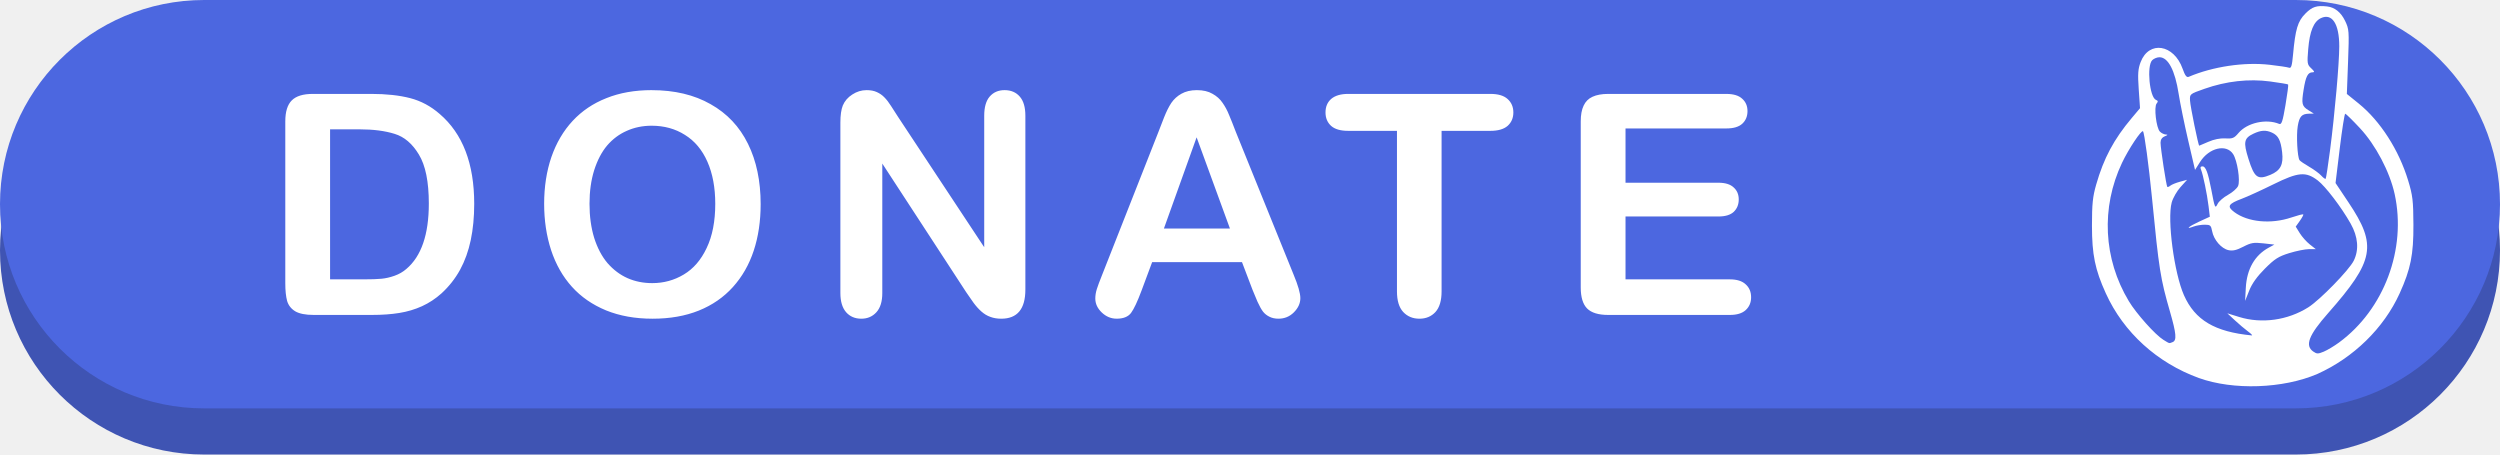
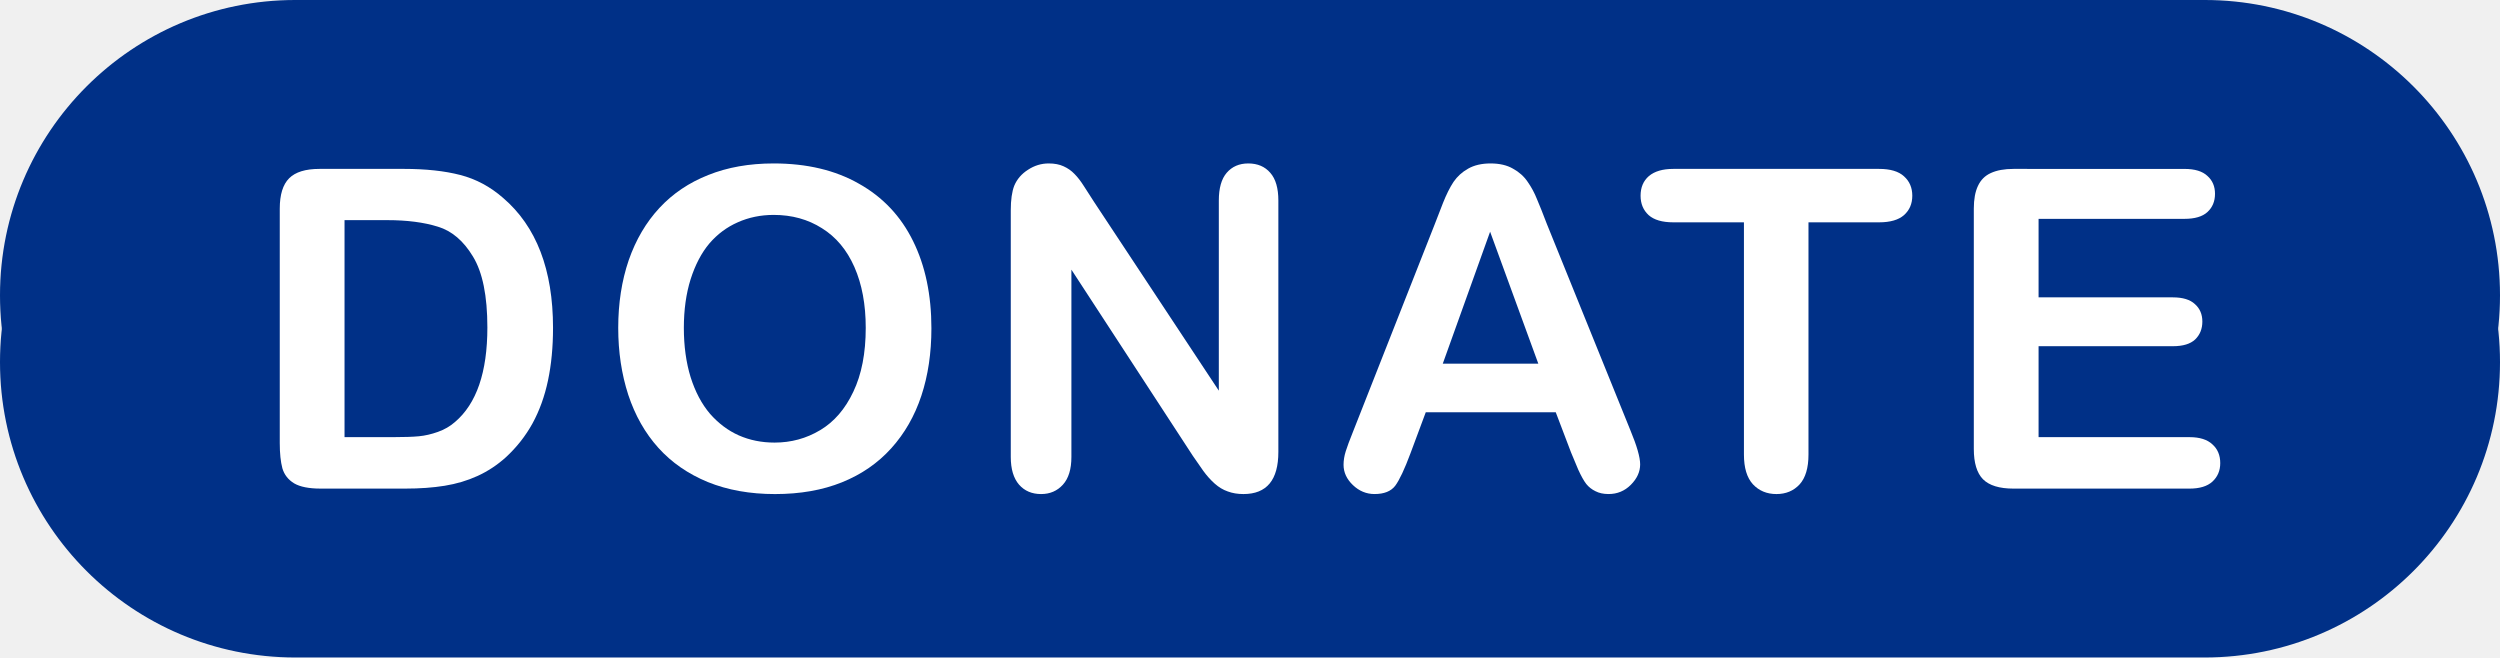
- <svg xmlns="http://www.w3.org/2000/svg" width="1408" height="256" viewBox="0 0 372.533 67.733" version="1.1" id="svg5" xml:space="preserve">
+ <svg xmlns="http://www.w3.org/2000/svg" width="973.396" height="256" viewBox="0 0 257.544 67.733" version="1.1" id="svg5" xml:space="preserve">
  <defs id="defs2" />
-   <g id="layer1" transform="translate(0,-42.33333)">
-     <rect style="fill:#3f54b3;fill-opacity:1;stroke-width:0.265;paint-order:stroke markers fill" id="rect3153" width="372.533" height="60.854" x="0" y="49.212" rx="30.427" ry="30.427" />
-     <rect style="fill:#4c67e0;fill-opacity:1;stroke-width:0.265;paint-order:stroke markers fill" id="rect3236" width="372.533" height="60.854" x="0" y="42.333" rx="30.427" ry="30.427" />
-     <path id="path3268" style="font-style:normal;font-weight:normal;font-size:46.011px;line-height:1.25;font-family:sans-serif;letter-spacing:6.085px;fill:#ffffff;fill-opacity:1;stroke:none;stroke-width:0.265" d="m 97.103,55.765 c -2.516,0 -4.763,0.397 -6.74,1.191 -1.977,0.779 -3.654,1.909 -5.032,3.392 -1.378,1.483 -2.434,3.28 -3.168,5.392 -0.719,2.112 -1.078,4.434 -1.078,6.965 0,2.471 0.345,4.77 1.034,6.897 0.704,2.127 1.738,3.947 3.101,5.46 1.363,1.513 3.063,2.688 5.099,3.527 2.037,0.824 4.343,1.236 6.919,1.236 2.591,0 4.89,-0.404 6.897,-1.213 2.007,-0.809 3.699,-1.978 5.077,-3.505 1.378,-1.528 2.412,-3.332 3.101,-5.414 0.689,-2.082 1.034,-4.396 1.034,-6.942 0,-3.445 -0.629,-6.44 -1.887,-8.986 -1.258,-2.561 -3.115,-4.531 -5.572,-5.909 -2.441,-1.393 -5.369,-2.089 -8.784,-2.089 z m 32.034,0 c -0.764,0 -1.475,0.217 -2.134,0.651 -0.659,0.419 -1.131,0.966 -1.415,1.64 -0.24,0.614 -0.36,1.46 -0.36,2.539 v 25.409 c 0,1.243 0.285,2.195 0.854,2.854 0.569,0.644 1.326,0.966 2.269,0.966 0.914,0 1.663,-0.322 2.247,-0.966 0.584,-0.644 0.876,-1.595 0.876,-2.854 V 66.706 l 12.513,19.186 c 0.359,0.524 0.719,1.041 1.078,1.55 0.359,0.494 0.749,0.928 1.168,1.303 0.419,0.374 0.868,0.644 1.348,0.809 0.479,0.18 1.019,0.27 1.618,0.27 2.396,0 3.595,-1.445 3.595,-4.336 V 59.584 c 0,-1.273 -0.277,-2.224 -0.831,-2.853 -0.554,-0.644 -1.311,-0.966 -2.269,-0.966 -0.929,0 -1.67,0.322 -2.224,0.966 -0.539,0.629 -0.809,1.58 -0.809,2.853 V 79.174 L 133.832,59.764 c -0.359,-0.569 -0.711,-1.115 -1.056,-1.64 -0.33,-0.524 -0.659,-0.952 -0.989,-1.281 -0.315,-0.33 -0.689,-0.591 -1.123,-0.786 -0.419,-0.195 -0.928,-0.292 -1.528,-0.292 z m 49.22,0 c -0.914,0 -1.685,0.18 -2.314,0.539 -0.614,0.344 -1.116,0.801 -1.505,1.37 -0.374,0.569 -0.733,1.288 -1.078,2.157 -0.33,0.854 -0.614,1.587 -0.854,2.201 l -8.425,21.388 c -0.344,0.854 -0.592,1.52 -0.742,1.999 -0.15,0.479 -0.225,0.944 -0.225,1.393 0,0.779 0.322,1.475 0.966,2.089 0.644,0.614 1.385,0.921 2.224,0.921 0.989,0 1.7,-0.285 2.134,-0.854 0.434,-0.584 0.958,-1.7 1.573,-3.348 l 1.573,-4.224 h 13.39 l 1.573,4.134 c 0.21,0.509 0.457,1.101 0.742,1.775 0.3,0.659 0.576,1.153 0.831,1.483 0.255,0.315 0.569,0.562 0.944,0.742 0.374,0.195 0.824,0.292 1.348,0.292 0.899,0 1.662,-0.315 2.291,-0.944 0.644,-0.644 0.966,-1.348 0.966,-2.111 0,-0.734 -0.337,-1.91 -1.011,-3.527 L 184.153,61.988 c -0.404,-1.063 -0.741,-1.909 -1.011,-2.538 -0.255,-0.644 -0.576,-1.243 -0.966,-1.797 -0.374,-0.554 -0.876,-1.004 -1.505,-1.348 -0.614,-0.359 -1.385,-0.539 -2.314,-0.539 z M 46.602,56.327 c -1.438,0 -2.479,0.322 -3.123,0.966 -0.644,0.644 -0.966,1.685 -0.966,3.123 v 24.151 c 0,1.063 0.09,1.932 0.27,2.606 0.195,0.659 0.599,1.176 1.213,1.55 0.614,0.359 1.528,0.539 2.741,0.539 h 8.695 c 1.513,0 2.868,-0.097 4.066,-0.292 1.213,-0.195 2.344,-0.532 3.392,-1.011 1.048,-0.479 2.015,-1.116 2.899,-1.91 1.123,-1.033 2.044,-2.202 2.763,-3.505 0.719,-1.318 1.251,-2.793 1.595,-4.426 0.344,-1.633 0.517,-3.437 0.517,-5.414 0,-5.991 -1.715,-10.454 -5.145,-13.39 -1.318,-1.153 -2.786,-1.94 -4.403,-2.359 -1.618,-0.419 -3.557,-0.629 -5.819,-0.629 z m 154.286,0 c -1.093,0 -1.932,0.247 -2.516,0.741 -0.569,0.494 -0.854,1.168 -0.854,2.022 0,0.824 0.277,1.49 0.831,1.999 0.554,0.494 1.4,0.742 2.538,0.742 h 7.279 v 23.926 c 0,1.363 0.307,2.382 0.921,3.056 0.629,0.674 1.438,1.011 2.426,1.011 0.974,0 1.767,-0.33 2.381,-0.989 0.614,-0.674 0.921,-1.7 0.921,-3.078 V 61.831 h 7.279 c 1.138,0 1.992,-0.247 2.562,-0.742 0.569,-0.509 0.854,-1.176 0.854,-1.999 0,-0.824 -0.285,-1.49 -0.854,-1.999 -0.554,-0.509 -1.408,-0.764 -2.562,-0.764 z m 38.751,0 c -0.944,0 -1.722,0.142 -2.336,0.427 -0.599,0.27 -1.041,0.711 -1.325,1.326 -0.285,0.599 -0.427,1.378 -0.427,2.336 v 24.758 c 0,1.438 0.315,2.479 0.944,3.123 0.644,0.644 1.692,0.966 3.145,0.966 h 18.13 c 1.048,0 1.835,-0.24 2.359,-0.719 0.539,-0.494 0.809,-1.131 0.809,-1.909 0,-0.809 -0.27,-1.453 -0.809,-1.932 -0.524,-0.494 -1.311,-0.742 -2.359,-0.742 h -15.546 v -9.368 h 13.839 c 1.033,0 1.798,-0.232 2.292,-0.696 0.494,-0.479 0.741,-1.093 0.741,-1.842 0,-0.749 -0.255,-1.348 -0.764,-1.797 -0.494,-0.464 -1.251,-0.697 -2.269,-0.697 h -13.839 v -8.088 h 15.03 c 1.063,0 1.849,-0.232 2.359,-0.696 0.524,-0.479 0.787,-1.108 0.787,-1.887 0,-0.764 -0.262,-1.378 -0.787,-1.842 -0.509,-0.479 -1.295,-0.719 -2.359,-0.719 z M 97.103,61.067 c 1.872,0 3.527,0.457 4.965,1.37 1.453,0.899 2.568,2.231 3.347,3.999 0.779,1.767 1.168,3.857 1.168,6.268 0,2.606 -0.427,4.8 -1.281,6.583 -0.839,1.782 -1.977,3.1 -3.415,3.954 -1.423,0.854 -2.988,1.281 -4.695,1.281 -1.333,0 -2.561,-0.247 -3.685,-0.742 -1.108,-0.494 -2.097,-1.236 -2.966,-2.224 -0.854,-1.003 -1.52,-2.261 -1.999,-3.774 -0.464,-1.513 -0.697,-3.205 -0.697,-5.077 0,-1.857 0.232,-3.527 0.697,-5.01 0.479,-1.498 1.123,-2.726 1.932,-3.685 0.824,-0.959 1.797,-1.685 2.92,-2.179 1.138,-0.509 2.374,-0.764 3.707,-0.764 z m -47.917,0.539 h 4.403 c 2.037,0 3.774,0.225 5.212,0.674 1.438,0.434 2.643,1.46 3.617,3.078 0.989,1.618 1.483,4.052 1.483,7.302 0,4.613 -1.116,7.863 -3.348,9.75 -0.494,0.434 -1.078,0.771 -1.752,1.011 -0.674,0.24 -1.325,0.389 -1.954,0.449 -0.629,0.06 -1.498,0.09 -2.606,0.09 h -5.055 z m 129.126,1.191 4.965,13.592 h -9.84 z" />
-     <path style="font-style:normal;font-weight:normal;font-size:46.011px;line-height:1.25;font-family:sans-serif;letter-spacing:6.085px;display:none;fill:#ffffff;fill-opacity:1;stroke:none;stroke-width:0.265" d="m 291.617,55.685 c -1.048,0 -2.061,0.14 -3.039,0.419 -0.967,0.268 -1.869,0.646 -2.708,1.136 -0.839,0.489 -1.607,1.083 -2.306,1.782 -0.699,0.699 -1.293,1.468 -1.782,2.306 -0.489,0.839 -0.873,1.747 -1.153,2.725 -0.268,0.967 -0.402,1.974 -0.402,3.022 0,1.549 0.28,3.005 0.839,4.367 0.571,1.363 1.403,2.591 2.498,3.686 l 16.753,16.753 16.753,-16.753 c 1.095,-1.095 1.921,-2.323 2.48,-3.686 0.571,-1.363 0.856,-2.818 0.856,-4.367 0,-1.048 -0.14,-2.055 -0.419,-3.022 -0.268,-0.967 -0.652,-1.869 -1.153,-2.708 -0.489,-0.85 -1.083,-1.619 -1.782,-2.306 -0.687,-0.699 -1.455,-1.293 -2.306,-1.782 -0.839,-0.501 -1.741,-0.885 -2.708,-1.153 -0.967,-0.28 -1.974,-0.419 -3.022,-0.419 -0.897,0 -1.741,0.087 -2.533,0.262 -0.792,0.175 -1.543,0.437 -2.253,0.786 -0.699,0.338 -1.374,0.757 -2.026,1.258 -0.641,0.489 -1.269,1.048 -1.887,1.677 -0.617,-0.629 -1.252,-1.188 -1.904,-1.677 -0.641,-0.501 -1.316,-0.92 -2.026,-1.258 -0.699,-0.338 -1.444,-0.594 -2.236,-0.769 -0.792,-0.186 -1.636,-0.279 -2.533,-0.279 z" id="text2817" />
+   <g id="layer1" transform="translate(-62.95494,-42.33333)">
+     <rect style="fill:#003087;fill-opacity:1;stroke-width:0.22;paint-order:stroke markers fill" id="rect3153" width="257.544" height="60.854" x="62.955" y="49.212" rx="30.427" ry="30.427" />
+     <rect style="fill:#003087;fill-opacity:1;stroke-width:0.22;paint-order:stroke markers fill" id="rect3236" width="257.544" height="60.854" x="62.955" y="42.333" rx="30.427" ry="30.427" />
+     <g id="g8" transform="translate(-8.945683,3.405733)">
+       <path style="font-style:normal;font-weight:normal;font-size:46.011px;line-height:1.25;font-family:sans-serif;letter-spacing:6.085px;fill:#ffffff;fill-opacity:1;stroke:none;stroke-width:0.265" d="m 279.326,56.327 c -0.944,0 -1.722,0.142 -2.336,0.427 -0.599,0.27 -1.041,0.711 -1.325,1.326 -0.285,0.599 -0.427,1.378 -0.427,2.336 v 24.758 c 0,1.438 0.315,2.479 0.944,3.123 0.644,0.644 1.692,0.966 3.145,0.966 h 18.13 c 1.048,0 1.835,-0.24 2.359,-0.719 0.539,-0.494 0.809,-1.131 0.809,-1.909 0,-0.809 -0.27,-1.453 -0.809,-1.932 -0.524,-0.494 -1.311,-0.742 -2.359,-0.742 H 281.91 v -9.368 h 13.839 c 1.033,0 1.798,-0.232 2.292,-0.696 0.494,-0.479 0.741,-1.093 0.741,-1.842 0,-0.749 -0.255,-1.348 -0.764,-1.797 -0.494,-0.464 -1.251,-0.697 -2.269,-0.697 H 281.91 v -8.088 h 15.03 c 1.063,0 1.849,-0.232 2.359,-0.696 0.524,-0.479 0.787,-1.108 0.787,-1.887 0,-0.764 -0.262,-1.378 -0.787,-1.842 -0.509,-0.479 -1.295,-0.719 -2.359,-0.719 z" id="path5" />
+       <path style="font-style:normal;font-weight:normal;font-size:46.011px;line-height:1.25;font-family:sans-serif;letter-spacing:6.085px;fill:#ffffff;fill-opacity:1;stroke:none;stroke-width:0.265" d="m 244.279,56.327 c -1.093,0 -1.932,0.247 -2.516,0.741 -0.569,0.494 -0.854,1.168 -0.854,2.022 0,0.824 0.277,1.49 0.831,1.999 0.554,0.494 1.4,0.742 2.538,0.742 h 7.279 v 23.926 c 0,1.363 0.307,2.382 0.921,3.056 0.629,0.674 1.438,1.011 2.426,1.011 0.974,0 1.767,-0.33 2.381,-0.989 0.614,-0.674 0.921,-1.7 0.921,-3.078 V 61.831 h 7.279 c 1.138,0 1.992,-0.247 2.562,-0.742 0.569,-0.509 0.854,-1.176 0.854,-1.999 0,-0.824 -0.285,-1.49 -0.854,-1.999 -0.554,-0.509 -1.408,-0.764 -2.562,-0.764 z" id="path4" />
+       <path id="path3" style="font-style:normal;font-weight:normal;font-size:46.011px;line-height:1.25;font-family:sans-serif;letter-spacing:6.085px;fill:#ffffff;fill-opacity:1;stroke:none;stroke-width:0.265" d="m 104.81,56.327 c -1.438,0 -2.479,0.322 -3.123,0.966 -0.644,0.644 -0.966,1.685 -0.966,3.123 v 24.151 c 0,1.063 0.09,1.932 0.27,2.606 0.195,0.659 0.599,1.176 1.213,1.55 0.614,0.359 1.528,0.539 2.741,0.539 h 8.695 c 1.513,0 2.868,-0.097 4.066,-0.292 1.213,-0.195 2.344,-0.532 3.392,-1.011 1.048,-0.479 2.015,-1.116 2.899,-1.91 1.123,-1.033 2.044,-2.202 2.763,-3.505 0.719,-1.318 1.251,-2.793 1.595,-4.426 0.344,-1.633 0.517,-3.437 0.517,-5.414 0,-5.991 -1.715,-10.454 -5.145,-13.39 -1.318,-1.153 -2.786,-1.94 -4.403,-2.359 -1.618,-0.419 -3.557,-0.629 -5.819,-0.629 z m 2.584,5.279 h 4.403 c 2.037,0 3.774,0.225 5.212,0.674 1.438,0.434 2.643,1.46 3.617,3.078 0.989,1.618 1.483,4.052 1.483,7.302 0,4.613 -1.116,7.863 -3.348,9.75 -0.494,0.434 -1.078,0.771 -1.752,1.011 -0.674,0.24 -1.325,0.389 -1.954,0.449 -0.629,0.06 -1.498,0.09 -2.606,0.09 h -5.055 z" />
+       <path id="path2" style="font-style:normal;font-weight:normal;font-size:46.011px;line-height:1.25;font-family:sans-serif;letter-spacing:6.085px;fill:#ffffff;fill-opacity:1;stroke:none;stroke-width:0.265" d="m 225.453,55.765 c -0.914,0 -1.685,0.18 -2.314,0.539 -0.614,0.344 -1.116,0.801 -1.505,1.37 -0.374,0.569 -0.733,1.288 -1.078,2.157 -0.33,0.854 -0.614,1.587 -0.854,2.201 l -8.425,21.388 c -0.344,0.854 -0.592,1.52 -0.742,1.999 -0.15,0.479 -0.225,0.944 -0.225,1.393 0,0.779 0.322,1.475 0.966,2.089 0.644,0.614 1.385,0.921 2.224,0.921 0.989,0 1.7,-0.285 2.134,-0.854 0.434,-0.584 0.958,-1.7 1.573,-3.348 l 1.573,-4.224 h 13.39 l 1.573,4.134 c 0.21,0.509 0.457,1.101 0.742,1.775 0.3,0.659 0.576,1.153 0.831,1.483 0.255,0.315 0.569,0.562 0.944,0.742 0.374,0.195 0.824,0.292 1.348,0.292 0.899,0 1.662,-0.315 2.291,-0.944 0.644,-0.644 0.966,-1.348 0.966,-2.111 0,-0.734 -0.337,-1.91 -1.011,-3.527 l -8.605,-21.253 c -0.404,-1.063 -0.741,-1.909 -1.011,-2.538 -0.255,-0.644 -0.576,-1.243 -0.966,-1.797 -0.374,-0.554 -0.876,-1.004 -1.505,-1.348 -0.614,-0.359 -1.385,-0.539 -2.314,-0.539 z m -0.045,7.032 4.965,13.592 h -9.84 z" />
+       <path style="font-style:normal;font-weight:normal;font-size:46.011px;line-height:1.25;font-family:sans-serif;letter-spacing:6.085px;fill:#ffffff;fill-opacity:1;stroke:none;stroke-width:0.265" d="m 179.937,55.765 c -0.764,0 -1.475,0.217 -2.134,0.651 -0.659,0.419 -1.131,0.966 -1.415,1.64 -0.24,0.614 -0.36,1.46 -0.36,2.539 v 25.409 c 0,1.243 0.285,2.195 0.854,2.854 0.569,0.644 1.326,0.966 2.269,0.966 0.914,0 1.663,-0.322 2.247,-0.966 0.584,-0.644 0.876,-1.595 0.876,-2.854 V 66.706 l 12.513,19.186 c 0.359,0.524 0.719,1.041 1.078,1.55 0.359,0.494 0.749,0.928 1.168,1.303 0.419,0.374 0.868,0.644 1.348,0.809 0.479,0.18 1.019,0.27 1.618,0.27 2.396,0 3.595,-1.445 3.595,-4.336 V 59.584 c 0,-1.273 -0.277,-2.224 -0.831,-2.853 -0.554,-0.644 -1.311,-0.966 -2.269,-0.966 -0.929,0 -1.67,0.322 -2.224,0.966 -0.539,0.629 -0.809,1.58 -0.809,2.853 V 79.174 L 184.632,59.764 c -0.359,-0.569 -0.711,-1.115 -1.056,-1.64 -0.33,-0.524 -0.659,-0.952 -0.989,-1.281 -0.315,-0.33 -0.689,-0.591 -1.123,-0.786 -0.419,-0.195 -0.928,-0.292 -1.528,-0.292 z" id="path1" />
+       <path id="path3268" style="font-style:normal;font-weight:normal;font-size:46.011px;line-height:1.25;font-family:sans-serif;letter-spacing:6.085px;fill:#ffffff;fill-opacity:1;stroke:none;stroke-width:0.265" d="m 151.607,55.765 c -2.516,0 -4.763,0.397 -6.74,1.191 -1.977,0.779 -3.654,1.909 -5.032,3.392 -1.378,1.483 -2.434,3.28 -3.168,5.392 -0.719,2.112 -1.078,4.434 -1.078,6.965 0,2.471 0.345,4.77 1.034,6.897 0.704,2.127 1.738,3.947 3.101,5.46 1.363,1.513 3.062,2.688 5.099,3.527 2.037,0.824 4.343,1.236 6.92,1.236 2.591,0 4.89,-0.404 6.897,-1.213 2.007,-0.809 3.699,-1.978 5.077,-3.505 1.378,-1.528 2.412,-3.332 3.101,-5.414 0.689,-2.082 1.034,-4.396 1.034,-6.942 0,-3.445 -0.629,-6.44 -1.887,-8.986 -1.258,-2.561 -3.115,-4.531 -5.572,-5.909 C 157.95,56.461 155.022,55.765 151.607,55.765 Z m 0,5.302 c 1.872,0 3.527,0.457 4.965,1.37 1.453,0.899 2.568,2.231 3.347,3.999 0.779,1.767 1.168,3.857 1.168,6.268 0,2.606 -0.427,4.8 -1.281,6.583 -0.839,1.782 -1.977,3.1 -3.415,3.954 -1.423,0.854 -2.988,1.281 -4.695,1.281 -1.333,0 -2.561,-0.247 -3.685,-0.742 -1.108,-0.494 -2.097,-1.236 -2.966,-2.224 -0.854,-1.003 -1.52,-2.261 -1.999,-3.774 -0.464,-1.513 -0.697,-3.205 -0.697,-5.077 0,-1.857 0.232,-3.527 0.697,-5.01 0.479,-1.498 1.123,-2.726 1.932,-3.685 0.824,-0.959 1.797,-1.685 2.92,-2.179 1.138,-0.509 2.374,-0.764 3.707,-0.764 z" />
+     </g>
    <rect style="fill:#844ce0;stroke-width:0.265;paint-order:stroke markers fill" id="rect290" width="33.867" height="33.867" x="-169.333" y="42.333" rx="0" ry="0" />
-     <rect style="fill:#683fb3;stroke-width:0.265;paint-order:stroke markers fill;fill-opacity:1" id="rect339" width="33.867" height="33.867" x="-169.333" y="76.2" rx="0" ry="0" />
-     <rect style="fill:#4c67e0;stroke-width:0.265;paint-order:stroke markers fill;fill-opacity:1" id="rect533" width="33.867" height="33.867" x="-135.467" y="42.333" rx="0" ry="0" />
+     <rect style="fill:#683fb3;fill-opacity:1;stroke-width:0.265;paint-order:stroke markers fill" id="rect339" width="33.867" height="33.867" x="-169.333" y="76.2" rx="0" ry="0" />
+     <rect style="fill:#4c67e0;fill-opacity:1;stroke-width:0.265;paint-order:stroke markers fill" id="rect533" width="33.867" height="33.867" x="-135.467" y="42.333" rx="0" ry="0" />
    <rect style="fill:#3f54b3;fill-opacity:1;stroke-width:0.265;paint-order:stroke markers fill" id="rect535" width="33.867" height="33.867" x="-135.467" y="76.2" rx="0" ry="0" />
-     <path style="fill:#ffffff;fill-opacity:1;stroke-width:1" d="m 327.655,98.661 c -6.193,-2.25 -11.213,-6.779 -13.866,-12.63 -1.602,-3.532 -2.059,-5.768 -2.059,-10.073 0,-3.222 0.112,-4.317 0.626,-6.109 1.131,-3.946 2.628,-6.748 5.306,-9.933 l 1.23,-1.462 -0.193,-2.809 c -0.158,-2.3 -0.108,-3.034 0.281,-4.052 1.244,-3.257 4.96,-2.672 6.259,0.986 0.365,1.028 0.597,1.333 0.913,1.199 3.595,-1.526 8.259,-2.222 12.037,-1.794 1.376,0.156 2.683,0.353 2.906,0.439 0.321,0.123 0.444,-0.269 0.593,-1.893 0.354,-3.869 0.702,-5.031 1.851,-6.18 1.016,-1.016 1.665,-1.229 3.224,-1.058 1.136,0.125 2.061,0.862 2.677,2.133 0.605,1.25 0.624,1.506 0.452,6.106 l -0.18,4.801 1.767,1.431 c 3.22,2.608 5.985,6.913 7.37,11.477 0.673,2.218 0.765,2.99 0.782,6.578 0.021,4.465 -0.407,6.604 -2.05,10.227 -2.363,5.212 -6.909,9.606 -12.256,12.01 -5.095,2.196 -12.538,2.456 -17.669,0.605 z m 20.901,-5.298 c 6.705,-4.922 10.075,-13.925 8.278,-22.116 -0.728,-3.318 -2.833,-7.314 -5.174,-9.82 -1.105,-1.183 -2.092,-2.151 -2.192,-2.151 -0.101,0 -0.467,2.324 -0.813,5.165 l -0.629,5.165 1.937,2.896 c 4.28,6.398 3.862,8.658 -3.06,16.513 -2.878,3.266 -3.473,4.808 -2.201,5.699 0.53,0.371 0.721,0.373 1.572,0.018 0.533,-0.223 1.56,-0.838 2.282,-1.368 z m -24.807,-0.051 c 0.639,-0.245 0.552,-1.265 -0.386,-4.515 -1.442,-4.998 -1.639,-6.244 -2.696,-17.044 -0.465,-4.753 -1.127,-9.652 -1.332,-9.857 -0.236,-0.236 -2.151,2.646 -3.125,4.701 -3.161,6.672 -2.786,14.299 1.013,20.614 1.117,1.857 3.95,5.026 5.141,5.753 0.985,0.601 0.829,0.561 1.384,0.348 z m 11.238,-1.587 c -0.463,-0.34 -1.346,-1.087 -1.963,-1.661 l -1.121,-1.043 1.777,0.549 c 3.349,1.034 7.219,0.492 10.279,-1.437 1.733,-1.093 6.093,-5.561 6.777,-6.945 0.811,-1.641 0.653,-3.564 -0.454,-5.527 -1.374,-2.436 -3.753,-5.559 -4.904,-6.436 -1.779,-1.357 -2.897,-1.26 -6.607,0.572 -1.773,0.876 -3.875,1.837 -4.671,2.135 -2.08,0.781 -2.297,1.156 -1.161,2.004 2.012,1.503 5.462,1.832 8.493,0.808 0.924,-0.312 1.726,-0.521 1.783,-0.464 0.057,0.057 -0.172,0.49 -0.509,0.963 l -0.612,0.86 0.602,0.974 c 0.331,0.536 1.003,1.29 1.493,1.676 l 0.891,0.703 -1.022,0.003 c -0.562,0.002 -1.88,0.268 -2.928,0.592 -1.609,0.497 -2.174,0.857 -3.629,2.313 -1.169,1.17 -1.921,2.221 -2.337,3.267 l -0.614,1.542 0.106,-1.965 c 0.15,-2.774 1.333,-4.842 3.415,-5.971 l 0.841,-0.456 -1.65,-0.187 c -1.428,-0.162 -1.83,-0.093 -2.99,0.508 -0.989,0.513 -1.565,0.646 -2.198,0.507 -1.069,-0.235 -2.194,-1.538 -2.435,-2.819 -0.165,-0.879 -0.273,-0.973 -1.114,-0.973 -0.512,0 -1.255,0.123 -1.651,0.273 -1.334,0.507 -0.732,-0.018 0.851,-0.743 l 1.57,-0.719 -0.192,-1.579 c -0.22,-1.805 -0.819,-4.709 -1.121,-5.434 -0.143,-0.343 -0.075,-0.491 0.224,-0.491 0.474,0 0.832,0.955 1.314,3.505 0.52,2.752 0.561,2.84 0.947,2.065 0.181,-0.363 0.872,-0.96 1.534,-1.325 0.663,-0.366 1.337,-0.955 1.498,-1.309 0.358,-0.786 -0.11,-3.812 -0.739,-4.771 -1.013,-1.546 -3.582,-0.936 -4.915,1.167 l -0.757,1.194 -1.022,-4.398 c -0.562,-2.419 -1.201,-5.546 -1.419,-6.95 -0.545,-3.498 -1.566,-5.439 -2.862,-5.439 -0.351,0 -0.836,0.198 -1.078,0.441 -0.843,0.843 -0.394,5.548 0.565,5.916 0.311,0.12 0.334,0.249 0.094,0.538 -0.423,0.51 -0.057,3.642 0.49,4.189 0.227,0.227 0.624,0.42 0.883,0.43 0.337,0.013 0.291,0.09 -0.16,0.271 -0.418,0.168 -0.631,0.49 -0.631,0.952 0,0.815 0.857,6.417 1.007,6.579 0.056,0.061 0.262,-0.021 0.459,-0.181 0.196,-0.16 0.838,-0.422 1.425,-0.583 l 1.068,-0.291 -0.983,1.088 c -0.54,0.598 -1.13,1.631 -1.311,2.295 -0.69,2.535 0.362,10.508 1.823,13.812 1.641,3.711 4.613,5.473 10.111,5.996 0.154,0.015 -0.098,-0.251 -0.561,-0.591 z M 347.212,64.694 c 0.706,-5.463 1.365,-12.895 1.369,-15.45 0.006,-3.346 -1.069,-5 -2.736,-4.209 -1.075,0.51 -1.668,1.954 -1.889,4.604 -0.179,2.136 -0.151,2.315 0.449,2.874 0.489,0.456 0.536,0.596 0.201,0.596 -0.707,0 -1.02,0.604 -1.335,2.578 -0.344,2.154 -0.269,2.461 0.764,3.101 l 0.764,0.474 -0.701,0.012 c -1.109,0.019 -1.466,0.409 -1.706,1.867 -0.226,1.371 -0.054,4.592 0.27,5.06 0.096,0.139 0.742,0.58 1.437,0.981 0.694,0.401 1.503,0.995 1.797,1.32 0.294,0.325 0.59,0.537 0.657,0.47 0.067,-0.067 0.363,-1.992 0.659,-4.277 z m -8.901,3.693 c 1.515,-0.633 1.975,-1.518 1.756,-3.381 -0.209,-1.775 -0.575,-2.483 -1.504,-2.906 -0.919,-0.419 -1.651,-0.376 -2.789,0.164 -1.39,0.66 -1.506,1.252 -0.73,3.721 0.895,2.846 1.369,3.195 3.267,2.402 z m -9.232,-4.925 c 0.826,-0.365 1.765,-0.553 2.531,-0.506 1.064,0.065 1.311,-0.035 1.955,-0.801 1.289,-1.532 4.112,-2.165 6.06,-1.36 0.357,0.148 0.52,-0.337 0.939,-2.792 0.278,-1.634 0.458,-3.02 0.398,-3.079 -0.059,-0.059 -1.27,-0.262 -2.691,-0.452 -3.185,-0.424 -6.523,-0.05 -9.777,1.095 -2.198,0.774 -2.199,0.775 -2.152,1.751 0.042,0.86 1.238,6.724 1.372,6.724 0.028,0 0.643,-0.261 1.365,-0.581 z" id="path2510" />
+     <path style="fill:#000000;fill-opacity:1;stroke-width:1" d="m 337.448,23.515 c -6.193,-2.25 -11.213,-6.779 -13.866,-12.63 -1.602,-3.532 -2.059,-5.768 -2.059,-10.073 0,-3.222 0.112,-4.317 0.626,-6.109 1.131,-3.946 2.628,-6.748 5.306,-9.933 l 1.23,-1.462 -0.193,-2.809 c -0.158,-2.3 -0.108,-3.034 0.281,-4.052 1.244,-3.257 4.96,-2.672 6.259,0.986 0.365,1.028 0.597,1.333 0.913,1.199 3.595,-1.526 8.259,-2.222 12.037,-1.794 1.376,0.156 2.683,0.353 2.906,0.439 0.321,0.123 0.444,-0.269 0.593,-1.893 0.354,-3.869 0.702,-5.031 1.851,-6.18 1.016,-1.016 1.665,-1.229 3.224,-1.058 1.136,0.125 2.061,0.862 2.677,2.133 0.605,1.25 0.624,1.506 0.452,6.106 l -0.18,4.801 1.767,1.431 c 3.22,2.608 5.985,6.913 7.37,11.477 0.673,2.218 0.765,2.99 0.782,6.578 0.021,4.465 -0.407,6.604 -2.05,10.227 -2.363,5.212 -6.909,9.606 -12.256,12.01 -5.095,2.196 -12.538,2.456 -17.669,0.605 z m 20.901,-5.298 c 6.705,-4.922 10.075,-13.925 8.278,-22.116 -0.728,-3.318 -2.833,-7.314 -5.174,-9.82 -1.105,-1.183 -2.092,-2.151 -2.192,-2.151 -0.101,0 -0.467,2.324 -0.813,5.165 l -0.629,5.165 1.937,2.896 c 4.28,6.398 3.862,8.658 -3.06,16.513 -2.878,3.266 -3.473,4.808 -2.201,5.699 0.53,0.371 0.721,0.373 1.572,0.018 0.533,-0.223 1.56,-0.838 2.282,-1.368 z m -24.807,-0.051 c 0.639,-0.245 0.552,-1.265 -0.386,-4.515 -1.442,-4.998 -1.639,-6.244 -2.696,-17.044 -0.465,-4.753 -1.127,-9.652 -1.332,-9.857 -0.236,-0.236 -2.151,2.646 -3.125,4.701 -3.161,6.672 -2.786,14.299 1.013,20.614 1.117,1.857 3.95,5.026 5.141,5.753 0.985,0.601 0.829,0.561 1.384,0.348 z m 11.238,-1.587 c -0.463,-0.34 -1.346,-1.087 -1.963,-1.661 l -1.121,-1.043 1.777,0.549 c 3.349,1.034 7.219,0.492 10.279,-1.437 1.733,-1.093 6.093,-5.561 6.777,-6.945 0.811,-1.641 0.653,-3.564 -0.454,-5.527 -1.374,-2.436 -3.753,-5.559 -4.904,-6.436 -1.779,-1.357 -2.897,-1.26 -6.607,0.572 -1.773,0.876 -3.875,1.837 -4.671,2.135 -2.08,0.781 -2.297,1.156 -1.161,2.004 2.012,1.503 5.462,1.832 8.493,0.808 0.924,-0.312 1.726,-0.521 1.783,-0.464 0.057,0.057 -0.172,0.49 -0.509,0.963 l -0.612,0.86 0.602,0.974 c 0.331,0.536 1.003,1.29 1.493,1.676 l 0.891,0.703 -1.022,0.003 c -0.562,0.002 -1.88,0.268 -2.928,0.592 -1.609,0.497 -2.174,0.857 -3.629,2.313 -1.169,1.17 -1.921,2.221 -2.337,3.267 l -0.614,1.542 0.106,-1.965 c 0.15,-2.774 1.333,-4.842 3.415,-5.971 l 0.841,-0.456 -1.65,-0.187 c -1.428,-0.162 -1.83,-0.093 -2.99,0.508 -0.989,0.513 -1.565,0.646 -2.198,0.507 -1.069,-0.235 -2.194,-1.538 -2.435,-2.819 -0.165,-0.879 -0.273,-0.973 -1.114,-0.973 -0.512,0 -1.255,0.123 -1.651,0.273 -1.334,0.507 -0.732,-0.018 0.851,-0.743 l 1.57,-0.719 -0.192,-1.579 c -0.22,-1.805 -0.819,-4.709 -1.121,-5.434 -0.143,-0.343 -0.075,-0.491 0.224,-0.491 0.474,0 0.832,0.955 1.314,3.505 0.52,2.752 0.561,2.84 0.947,2.065 0.181,-0.363 0.872,-0.96 1.534,-1.325 0.663,-0.366 1.337,-0.955 1.498,-1.309 0.358,-0.786 -0.11,-3.812 -0.739,-4.771 -1.013,-1.546 -3.582,-0.936 -4.915,1.167 l -0.757,1.194 -1.022,-4.398 c -0.562,-2.419 -1.201,-5.546 -1.419,-6.95 -0.545,-3.498 -1.566,-5.439 -2.862,-5.439 -0.351,0 -0.836,0.198 -1.078,0.441 -0.843,0.843 -0.394,5.548 0.565,5.916 0.311,0.12 0.334,0.249 0.094,0.538 -0.423,0.51 -0.057,3.642 0.49,4.189 0.227,0.227 0.624,0.42 0.883,0.43 0.337,0.013 0.291,0.09 -0.16,0.271 -0.418,0.168 -0.631,0.49 -0.631,0.952 0,0.815 0.857,6.417 1.007,6.579 0.056,0.061 0.262,-0.021 0.459,-0.181 0.196,-0.16 0.838,-0.422 1.425,-0.583 l 1.068,-0.291 -0.983,1.088 c -0.54,0.598 -1.13,1.631 -1.311,2.295 -0.69,2.535 0.362,10.508 1.823,13.812 1.641,3.711 4.613,5.473 10.111,5.996 0.154,0.015 -0.098,-0.251 -0.561,-0.591 z m 12.225,-27.031 c 0.706,-5.463 1.365,-12.895 1.369,-15.45 0.006,-3.346 -1.069,-5 -2.736,-4.209 -1.075,0.51 -1.668,1.954 -1.889,4.604 -0.179,2.136 -0.151,2.315 0.449,2.874 0.489,0.456 0.536,0.596 0.201,0.596 -0.707,0 -1.02,0.604 -1.335,2.578 -0.344,2.154 -0.269,2.461 0.764,3.101 l 0.764,0.474 -0.701,0.012 c -1.109,0.019 -1.466,0.409 -1.706,1.867 -0.226,1.371 -0.054,4.592 0.27,5.06 0.096,0.139 0.742,0.58 1.437,0.981 0.694,0.401 1.503,0.995 1.797,1.32 0.294,0.325 0.59,0.537 0.657,0.47 0.067,-0.067 0.363,-1.992 0.659,-4.277 z m -8.901,3.693 c 1.515,-0.633 1.975,-1.518 1.756,-3.381 -0.209,-1.775 -0.575,-2.483 -1.504,-2.906 -0.919,-0.419 -1.651,-0.376 -2.789,0.164 -1.39,0.66 -1.506,1.252 -0.73,3.721 0.895,2.846 1.369,3.195 3.267,2.402 z m -9.232,-4.925 c 0.826,-0.365 1.765,-0.553 2.531,-0.506 1.064,0.065 1.311,-0.035 1.955,-0.801 1.289,-1.532 4.112,-2.165 6.06,-1.36 0.357,0.148 0.52,-0.337 0.939,-2.792 0.278,-1.634 0.458,-3.02 0.398,-3.079 -0.059,-0.059 -1.27,-0.262 -2.691,-0.452 -3.185,-0.424 -6.523,-0.05 -9.777,1.095 -2.198,0.774 -2.199,0.775 -2.152,1.751 0.042,0.86 1.238,6.724 1.372,6.724 0.028,0 0.643,-0.261 1.365,-0.581 z" id="path2510" />
+     <circle style="vector-effect:non-scaling-stroke;fill:none;fill-rule:evenodd;stroke:#ff0000;stroke-width:0.333;stroke-linecap:round;stroke-linejoin:round;-inkscape-stroke:hairline;paint-order:stroke fill markers" id="path6" cx="345.645" cy="0.728" r="24.122" />
+     <rect style="fill:#003087;fill-opacity:1;stroke-width:0.265;paint-order:stroke markers fill" id="rect1" width="33.867" height="33.867" x="-101.6" y="42.333" rx="0" ry="0" />
+     <rect style="fill:#001c50;fill-opacity:1;stroke-width:0.265;paint-order:stroke markers fill" id="rect2" width="33.867" height="33.867" x="-101.6" y="76.2" rx="0" ry="0" />
  </g>
</svg>
